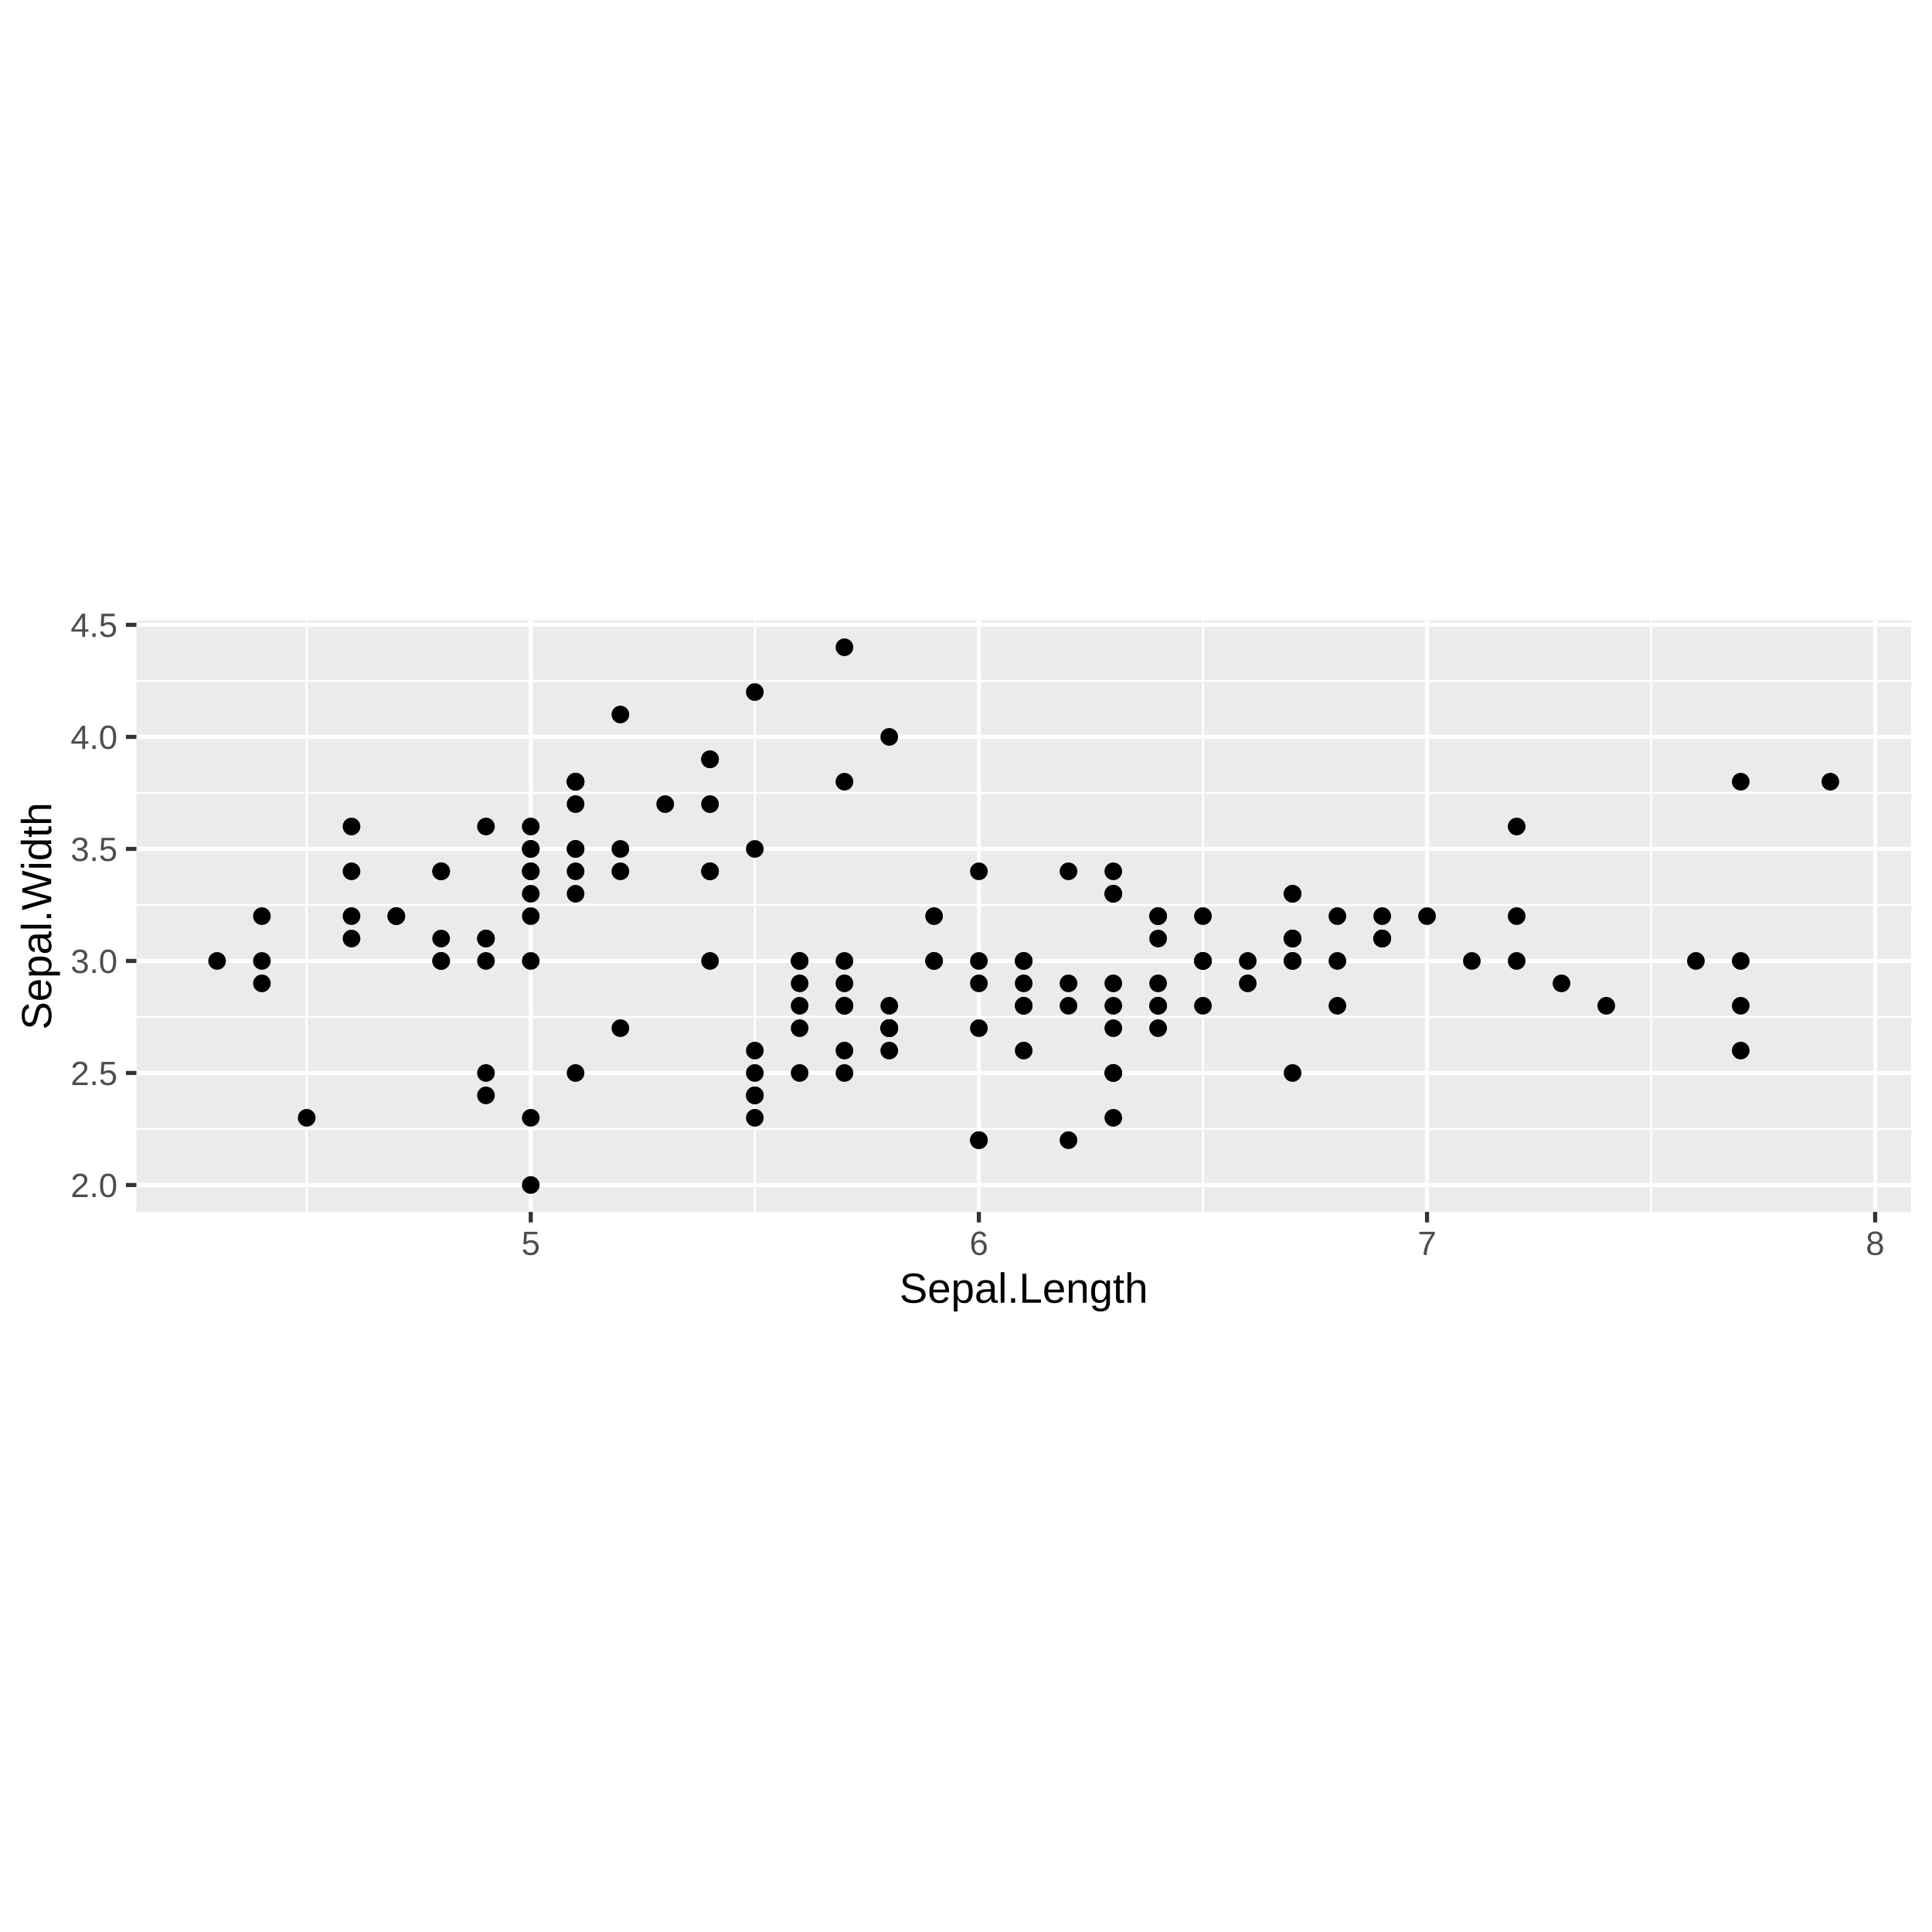
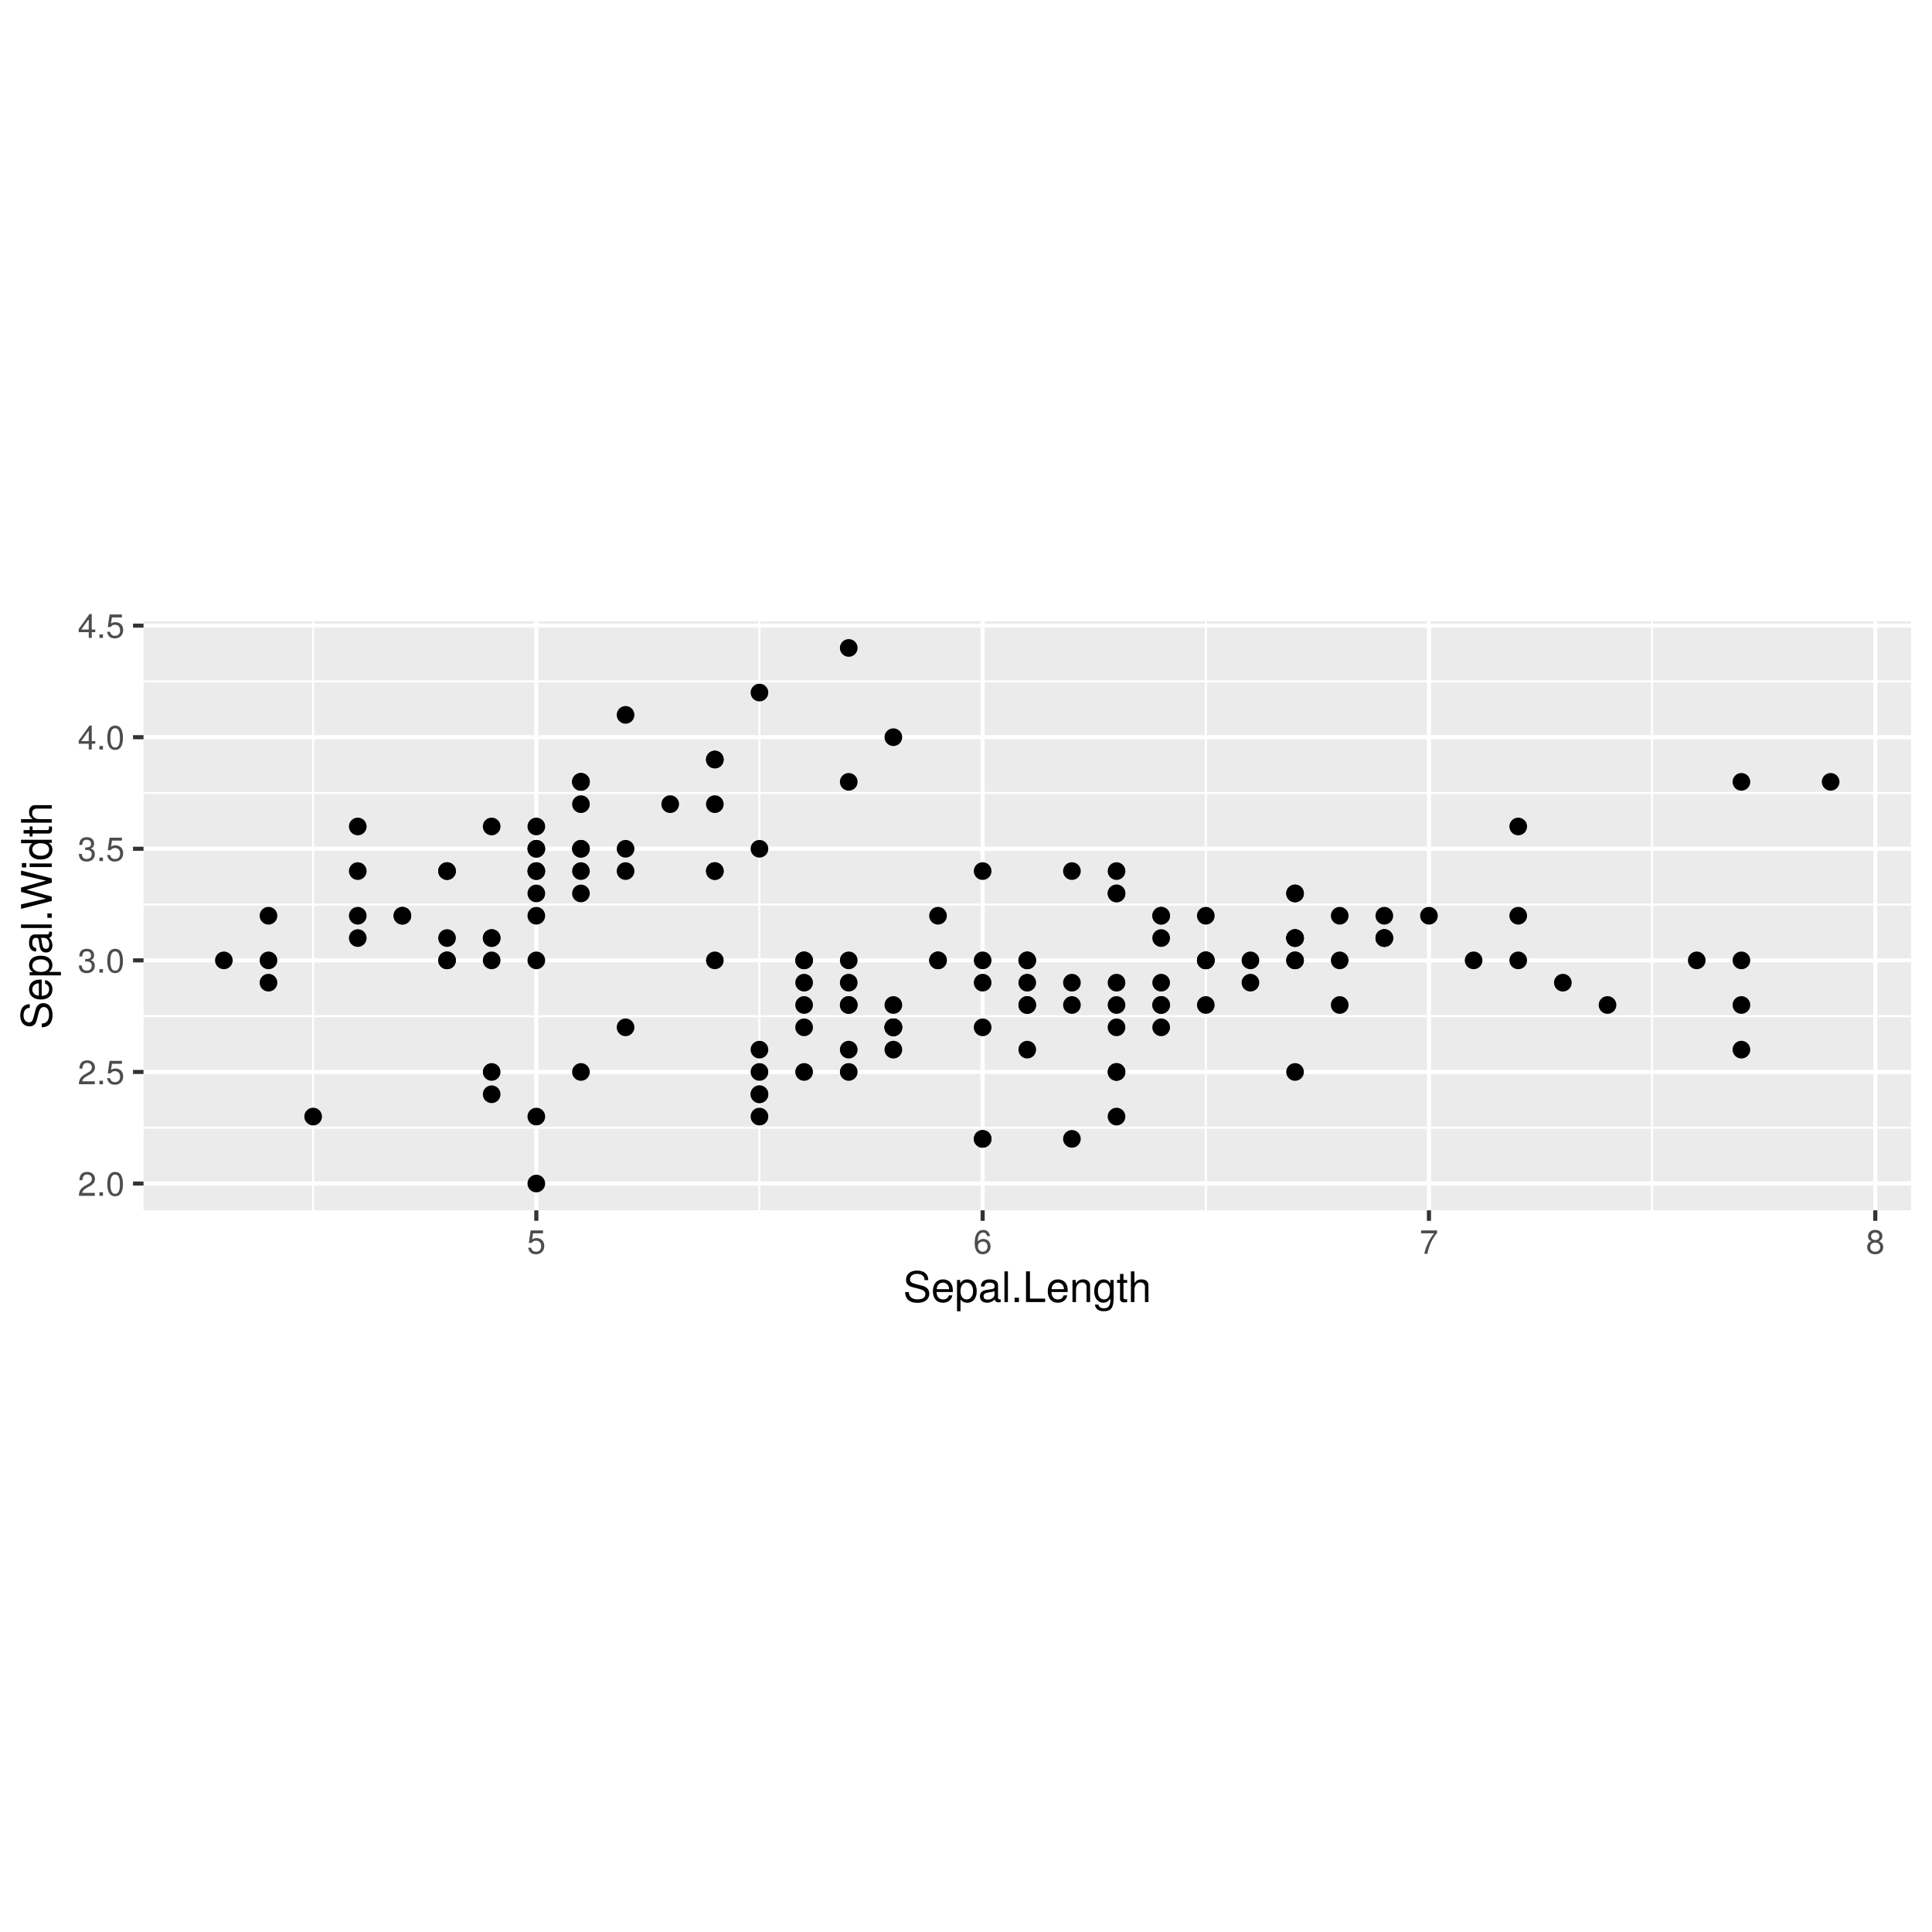
<svg xmlns="http://www.w3.org/2000/svg" class="svglite" width="504.00pt" height="504.00pt" viewBox="0 0 504.00 504.00">
  <defs>
    <style type="text/css">
    .svglite line, .svglite polyline, .svglite polygon, .svglite path, .svglite rect, .svglite circle {
      fill: none;
      stroke: #000000;
      stroke-linecap: round;
      stroke-linejoin: round;
      stroke-miterlimit: 10.00;
    }
+     .svglite text {
+       white-space: pre;
+     }
  </style>
  </defs>
  <rect width="100%" height="100%" style="stroke: none; fill: #FFFFFF;" />
  <defs>
    <clipPath id="cpMC4wMHw1MDQuMDB8MC4wMHw1MDQuMDA=">
      <rect x="0.00" y="0.00" width="504.00" height="504.00" />
    </clipPath>
  </defs>
  <g clip-path="url(#cpMC4wMHw1MDQuMDB8MC4wMHw1MDQuMDA=)">
</g>
  <defs>
-     <clipPath id="cpMC4wMHw1MDQuMDB8MTU2LjM2fDM0Ny42NA==">
-       <rect x="0.00" y="156.36" width="504.00" height="191.29" />
+     <clipPath id="cpMC4wMHw1MDQuMDB8MTU2LjU2fDM0Ny40NA==">
+       <rect x="0.00" y="156.56" width="504.00" height="190.88" />
    </clipPath>
  </defs>
-   <g clip-path="url(#cpMC4wMHw1MDQuMDB8MTU2LjM2fDM0Ny42NA==)">
-     <rect x="0.00" y="156.36" width="504.00" height="191.29" style="stroke-width: 1.07; stroke: #FFFFFF; fill: #FFFFFF;" />
+   <g clip-path="url(#cpMC4wMHw1MDQuMDB8MTU2LjU2fDM0Ny40NA==)">
+     <rect x="-0" y="156.56" width="504.00" height="190.88" style="stroke-width: 1.07; stroke: #FFFFFF; fill: #FFFFFF;" />
  </g>
  <g clip-path="url(#cpMC4wMHw1MDQuMDB8MC4wMHw1MDQuMDA=)">
</g>
  <defs>
-     <clipPath id="cpMzUuNTl8NDk4LjUyfDE2MS44NHwzMTYuMTU=">
-       <rect x="35.59" y="161.84" width="462.93" height="154.31" />
+     <clipPath id="cpMzcuNDR8NDk4LjUyfDE2Mi4wNHwzMTUuNzM=">
+       <rect x="37.44" y="162.04" width="461.08" height="153.69" />
    </clipPath>
  </defs>
-   <g clip-path="url(#cpMzUuNTl8NDk4LjUyfDE2MS44NHwzMTYuMTU=)">
-     <rect x="35.59" y="161.84" width="462.93" height="154.31" style="stroke-width: 1.07; stroke: none; fill: #EBEBEB;" />
-     <polyline points="35.59,294.52 498.52,294.52 " style="stroke-width: 0.53; stroke: #FFFFFF; stroke-linecap: butt;" />
-     <polyline points="35.59,265.29 498.52,265.29 " style="stroke-width: 0.53; stroke: #FFFFFF; stroke-linecap: butt;" />
-     <polyline points="35.59,236.07 498.52,236.07 " style="stroke-width: 0.53; stroke: #FFFFFF; stroke-linecap: butt;" />
-     <polyline points="35.59,206.84 498.52,206.84 " style="stroke-width: 0.53; stroke: #FFFFFF; stroke-linecap: butt;" />
-     <polyline points="35.59,177.62 498.52,177.62 " style="stroke-width: 0.53; stroke: #FFFFFF; stroke-linecap: butt;" />
-     <polyline points="80.01,316.15 80.01,161.84 " style="stroke-width: 0.53; stroke: #FFFFFF; stroke-linecap: butt;" />
-     <polyline points="196.91,316.15 196.91,161.84 " style="stroke-width: 0.53; stroke: #FFFFFF; stroke-linecap: butt;" />
-     <polyline points="313.81,316.15 313.81,161.84 " style="stroke-width: 0.53; stroke: #FFFFFF; stroke-linecap: butt;" />
-     <polyline points="430.72,316.15 430.72,161.84 " style="stroke-width: 0.53; stroke: #FFFFFF; stroke-linecap: butt;" />
-     <polyline points="35.59,309.13 498.52,309.13 " style="stroke-width: 1.07; stroke: #FFFFFF; stroke-linecap: butt;" />
-     <polyline points="35.59,279.91 498.52,279.91 " style="stroke-width: 1.07; stroke: #FFFFFF; stroke-linecap: butt;" />
-     <polyline points="35.59,250.68 498.52,250.68 " style="stroke-width: 1.07; stroke: #FFFFFF; stroke-linecap: butt;" />
-     <polyline points="35.59,221.46 498.52,221.46 " style="stroke-width: 1.07; stroke: #FFFFFF; stroke-linecap: butt;" />
-     <polyline points="35.59,192.23 498.52,192.23 " style="stroke-width: 1.07; stroke: #FFFFFF; stroke-linecap: butt;" />
-     <polyline points="35.59,163.00 498.52,163.00 " style="stroke-width: 1.07; stroke: #FFFFFF; stroke-linecap: butt;" />
-     <polyline points="138.46,316.15 138.46,161.84 " style="stroke-width: 1.07; stroke: #FFFFFF; stroke-linecap: butt;" />
-     <polyline points="255.36,316.15 255.36,161.84 " style="stroke-width: 1.07; stroke: #FFFFFF; stroke-linecap: butt;" />
-     <polyline points="372.27,316.15 372.27,161.84 " style="stroke-width: 1.07; stroke: #FFFFFF; stroke-linecap: butt;" />
-     <polyline points="489.17,316.15 489.17,161.84 " style="stroke-width: 1.07; stroke: #FFFFFF; stroke-linecap: butt;" />
-     <circle cx="150.15" cy="221.46" r="1.95" style="stroke-width: 0.71; fill: #000000;" />
-     <circle cx="126.77" cy="250.68" r="1.95" style="stroke-width: 0.71; fill: #000000;" />
-     <circle cx="103.39" cy="238.99" r="1.95" style="stroke-width: 0.71; fill: #000000;" />
-     <circle cx="91.70" cy="244.84" r="1.95" style="stroke-width: 0.71; fill: #000000;" />
-     <circle cx="138.46" cy="215.61" r="1.95" style="stroke-width: 0.71; fill: #000000;" />
-     <circle cx="185.22" cy="198.08" r="1.95" style="stroke-width: 0.71; fill: #000000;" />
-     <circle cx="91.70" cy="227.30" r="1.95" style="stroke-width: 0.71; fill: #000000;" />
-     <circle cx="138.46" cy="227.30" r="1.95" style="stroke-width: 0.71; fill: #000000;" />
-     <circle cx="68.32" cy="256.53" r="1.95" style="stroke-width: 0.71; fill: #000000;" />
-     <circle cx="126.77" cy="244.84" r="1.95" style="stroke-width: 0.71; fill: #000000;" />
-     <circle cx="185.22" cy="209.77" r="1.95" style="stroke-width: 0.71; fill: #000000;" />
-     <circle cx="115.08" cy="227.30" r="1.95" style="stroke-width: 0.71; fill: #000000;" />
-     <circle cx="115.08" cy="250.68" r="1.95" style="stroke-width: 0.71; fill: #000000;" />
-     <circle cx="56.63" cy="250.68" r="1.95" style="stroke-width: 0.71; fill: #000000;" />
-     <circle cx="231.98" cy="192.23" r="1.95" style="stroke-width: 0.71; fill: #000000;" />
-     <circle cx="220.29" cy="168.85" r="1.95" style="stroke-width: 0.71; fill: #000000;" />
-     <circle cx="185.22" cy="198.08" r="1.95" style="stroke-width: 0.71; fill: #000000;" />
-     <circle cx="150.15" cy="221.46" r="1.95" style="stroke-width: 0.71; fill: #000000;" />
-     <circle cx="220.29" cy="203.92" r="1.95" style="stroke-width: 0.71; fill: #000000;" />
-     <circle cx="150.15" cy="203.92" r="1.95" style="stroke-width: 0.71; fill: #000000;" />
-     <circle cx="185.22" cy="227.30" r="1.95" style="stroke-width: 0.71; fill: #000000;" />
-     <circle cx="150.15" cy="209.77" r="1.95" style="stroke-width: 0.71; fill: #000000;" />
-     <circle cx="91.70" cy="215.61" r="1.95" style="stroke-width: 0.71; fill: #000000;" />
-     <circle cx="150.15" cy="233.15" r="1.95" style="stroke-width: 0.71; fill: #000000;" />
-     <circle cx="115.08" cy="227.30" r="1.95" style="stroke-width: 0.71; fill: #000000;" />
-     <circle cx="138.46" cy="250.68" r="1.95" style="stroke-width: 0.71; fill: #000000;" />
-     <circle cx="138.46" cy="227.30" r="1.95" style="stroke-width: 0.71; fill: #000000;" />
-     <circle cx="161.84" cy="221.46" r="1.95" style="stroke-width: 0.71; fill: #000000;" />
-     <circle cx="161.84" cy="227.30" r="1.95" style="stroke-width: 0.71; fill: #000000;" />
-     <circle cx="103.39" cy="238.99" r="1.95" style="stroke-width: 0.71; fill: #000000;" />
-     <circle cx="115.08" cy="244.84" r="1.95" style="stroke-width: 0.71; fill: #000000;" />
-     <circle cx="185.22" cy="227.30" r="1.95" style="stroke-width: 0.71; fill: #000000;" />
-     <circle cx="161.84" cy="186.39" r="1.95" style="stroke-width: 0.71; fill: #000000;" />
-     <circle cx="196.91" cy="180.54" r="1.95" style="stroke-width: 0.71; fill: #000000;" />
-     <circle cx="126.77" cy="244.84" r="1.95" style="stroke-width: 0.71; fill: #000000;" />
-     <circle cx="138.46" cy="238.99" r="1.95" style="stroke-width: 0.71; fill: #000000;" />
-     <circle cx="196.91" cy="221.46" r="1.95" style="stroke-width: 0.71; fill: #000000;" />
-     <circle cx="126.77" cy="215.61" r="1.95" style="stroke-width: 0.71; fill: #000000;" />
-     <circle cx="68.32" cy="250.68" r="1.95" style="stroke-width: 0.71; fill: #000000;" />
-     <circle cx="150.15" cy="227.30" r="1.95" style="stroke-width: 0.71; fill: #000000;" />
-     <circle cx="138.46" cy="221.46" r="1.95" style="stroke-width: 0.71; fill: #000000;" />
-     <circle cx="80.01" cy="291.60" r="1.95" style="stroke-width: 0.71; fill: #000000;" />
-     <circle cx="68.32" cy="238.99" r="1.95" style="stroke-width: 0.71; fill: #000000;" />
-     <circle cx="138.46" cy="221.46" r="1.95" style="stroke-width: 0.71; fill: #000000;" />
-     <circle cx="150.15" cy="203.92" r="1.95" style="stroke-width: 0.71; fill: #000000;" />
-     <circle cx="115.08" cy="250.68" r="1.95" style="stroke-width: 0.71; fill: #000000;" />
-     <circle cx="150.15" cy="203.92" r="1.95" style="stroke-width: 0.71; fill: #000000;" />
-     <circle cx="91.70" cy="238.99" r="1.95" style="stroke-width: 0.71; fill: #000000;" />
-     <circle cx="173.53" cy="209.77" r="1.95" style="stroke-width: 0.71; fill: #000000;" />
-     <circle cx="138.46" cy="233.15" r="1.95" style="stroke-width: 0.71; fill: #000000;" />
-     <circle cx="372.27" cy="238.99" r="1.95" style="stroke-width: 0.71; fill: #000000;" />
-     <circle cx="302.12" cy="238.99" r="1.95" style="stroke-width: 0.71; fill: #000000;" />
-     <circle cx="360.58" cy="244.84" r="1.95" style="stroke-width: 0.71; fill: #000000;" />
-     <circle cx="196.91" cy="291.60" r="1.95" style="stroke-width: 0.71; fill: #000000;" />
-     <circle cx="313.81" cy="262.37" r="1.95" style="stroke-width: 0.71; fill: #000000;" />
-     <circle cx="220.29" cy="262.37" r="1.95" style="stroke-width: 0.71; fill: #000000;" />
-     <circle cx="290.43" cy="233.15" r="1.95" style="stroke-width: 0.71; fill: #000000;" />
-     <circle cx="126.77" cy="285.75" r="1.95" style="stroke-width: 0.71; fill: #000000;" />
-     <circle cx="325.50" cy="256.53" r="1.95" style="stroke-width: 0.71; fill: #000000;" />
-     <circle cx="161.84" cy="268.22" r="1.95" style="stroke-width: 0.71; fill: #000000;" />
-     <circle cx="138.46" cy="309.13" r="1.95" style="stroke-width: 0.71; fill: #000000;" />
-     <circle cx="243.67" cy="250.68" r="1.95" style="stroke-width: 0.71; fill: #000000;" />
-     <circle cx="255.36" cy="297.44" r="1.95" style="stroke-width: 0.71; fill: #000000;" />
-     <circle cx="267.05" cy="256.53" r="1.95" style="stroke-width: 0.71; fill: #000000;" />
-     <circle cx="208.60" cy="256.53" r="1.95" style="stroke-width: 0.71; fill: #000000;" />
-     <circle cx="337.19" cy="244.84" r="1.95" style="stroke-width: 0.71; fill: #000000;" />
-     <circle cx="208.60" cy="250.68" r="1.95" style="stroke-width: 0.71; fill: #000000;" />
-     <circle cx="231.98" cy="268.22" r="1.95" style="stroke-width: 0.71; fill: #000000;" />
-     <circle cx="278.74" cy="297.44" r="1.95" style="stroke-width: 0.71; fill: #000000;" />
-     <circle cx="208.60" cy="279.91" r="1.95" style="stroke-width: 0.71; fill: #000000;" />
-     <circle cx="243.67" cy="238.99" r="1.95" style="stroke-width: 0.71; fill: #000000;" />
-     <circle cx="267.05" cy="262.37" r="1.95" style="stroke-width: 0.71; fill: #000000;" />
-     <circle cx="290.43" cy="279.91" r="1.95" style="stroke-width: 0.71; fill: #000000;" />
-     <circle cx="267.05" cy="262.37" r="1.95" style="stroke-width: 0.71; fill: #000000;" />
-     <circle cx="302.12" cy="256.53" r="1.95" style="stroke-width: 0.71; fill: #000000;" />
-     <circle cx="325.50" cy="250.68" r="1.95" style="stroke-width: 0.71; fill: #000000;" />
-     <circle cx="348.89" cy="262.37" r="1.95" style="stroke-width: 0.71; fill: #000000;" />
-     <circle cx="337.19" cy="250.68" r="1.95" style="stroke-width: 0.71; fill: #000000;" />
-     <circle cx="255.36" cy="256.53" r="1.95" style="stroke-width: 0.71; fill: #000000;" />
-     <circle cx="220.29" cy="274.06" r="1.95" style="stroke-width: 0.71; fill: #000000;" />
-     <circle cx="196.91" cy="285.75" r="1.95" style="stroke-width: 0.71; fill: #000000;" />
-     <circle cx="196.91" cy="285.75" r="1.95" style="stroke-width: 0.71; fill: #000000;" />
-     <circle cx="231.98" cy="268.22" r="1.95" style="stroke-width: 0.71; fill: #000000;" />
-     <circle cx="255.36" cy="268.22" r="1.95" style="stroke-width: 0.71; fill: #000000;" />
-     <circle cx="185.22" cy="250.68" r="1.95" style="stroke-width: 0.71; fill: #000000;" />
-     <circle cx="255.36" cy="227.30" r="1.95" style="stroke-width: 0.71; fill: #000000;" />
-     <circle cx="337.19" cy="244.84" r="1.95" style="stroke-width: 0.71; fill: #000000;" />
-     <circle cx="290.43" cy="291.60" r="1.95" style="stroke-width: 0.71; fill: #000000;" />
-     <circle cx="208.60" cy="250.68" r="1.95" style="stroke-width: 0.71; fill: #000000;" />
-     <circle cx="196.91" cy="279.91" r="1.95" style="stroke-width: 0.71; fill: #000000;" />
-     <circle cx="196.91" cy="274.06" r="1.95" style="stroke-width: 0.71; fill: #000000;" />
-     <circle cx="267.05" cy="250.68" r="1.95" style="stroke-width: 0.71; fill: #000000;" />
-     <circle cx="231.98" cy="274.06" r="1.95" style="stroke-width: 0.71; fill: #000000;" />
-     <circle cx="138.46" cy="291.60" r="1.95" style="stroke-width: 0.71; fill: #000000;" />
-     <circle cx="208.60" cy="268.22" r="1.95" style="stroke-width: 0.71; fill: #000000;" />
-     <circle cx="220.29" cy="250.68" r="1.95" style="stroke-width: 0.71; fill: #000000;" />
-     <circle cx="220.29" cy="256.53" r="1.95" style="stroke-width: 0.71; fill: #000000;" />
-     <circle cx="278.74" cy="256.53" r="1.95" style="stroke-width: 0.71; fill: #000000;" />
-     <circle cx="150.15" cy="279.91" r="1.95" style="stroke-width: 0.71; fill: #000000;" />
-     <circle cx="220.29" cy="262.37" r="1.95" style="stroke-width: 0.71; fill: #000000;" />
-     <circle cx="290.43" cy="233.15" r="1.95" style="stroke-width: 0.71; fill: #000000;" />
-     <circle cx="231.98" cy="268.22" r="1.95" style="stroke-width: 0.71; fill: #000000;" />
-     <circle cx="383.96" cy="250.68" r="1.95" style="stroke-width: 0.71; fill: #000000;" />
-     <circle cx="290.43" cy="256.53" r="1.95" style="stroke-width: 0.71; fill: #000000;" />
-     <circle cx="313.81" cy="250.68" r="1.95" style="stroke-width: 0.71; fill: #000000;" />
-     <circle cx="442.41" cy="250.68" r="1.95" style="stroke-width: 0.71; fill: #000000;" />
-     <circle cx="126.77" cy="279.91" r="1.95" style="stroke-width: 0.71; fill: #000000;" />
-     <circle cx="407.34" cy="256.53" r="1.95" style="stroke-width: 0.71; fill: #000000;" />
-     <circle cx="337.19" cy="279.91" r="1.95" style="stroke-width: 0.71; fill: #000000;" />
-     <circle cx="395.65" cy="215.61" r="1.95" style="stroke-width: 0.71; fill: #000000;" />
-     <circle cx="313.81" cy="238.99" r="1.95" style="stroke-width: 0.71; fill: #000000;" />
-     <circle cx="302.12" cy="268.22" r="1.95" style="stroke-width: 0.71; fill: #000000;" />
-     <circle cx="348.89" cy="250.68" r="1.95" style="stroke-width: 0.71; fill: #000000;" />
-     <circle cx="220.29" cy="279.91" r="1.95" style="stroke-width: 0.71; fill: #000000;" />
-     <circle cx="231.98" cy="262.37" r="1.95" style="stroke-width: 0.71; fill: #000000;" />
-     <circle cx="302.12" cy="238.99" r="1.95" style="stroke-width: 0.71; fill: #000000;" />
-     <circle cx="313.81" cy="250.68" r="1.95" style="stroke-width: 0.71; fill: #000000;" />
-     <circle cx="454.10" cy="203.92" r="1.95" style="stroke-width: 0.71; fill: #000000;" />
-     <circle cx="454.10" cy="274.06" r="1.95" style="stroke-width: 0.71; fill: #000000;" />
-     <circle cx="255.36" cy="297.44" r="1.95" style="stroke-width: 0.71; fill: #000000;" />
-     <circle cx="360.58" cy="238.99" r="1.95" style="stroke-width: 0.71; fill: #000000;" />
-     <circle cx="208.60" cy="262.37" r="1.95" style="stroke-width: 0.71; fill: #000000;" />
-     <circle cx="454.10" cy="262.37" r="1.95" style="stroke-width: 0.71; fill: #000000;" />
-     <circle cx="290.43" cy="268.22" r="1.95" style="stroke-width: 0.71; fill: #000000;" />
-     <circle cx="337.19" cy="233.15" r="1.95" style="stroke-width: 0.71; fill: #000000;" />
-     <circle cx="395.65" cy="238.99" r="1.95" style="stroke-width: 0.71; fill: #000000;" />
-     <circle cx="278.74" cy="262.37" r="1.95" style="stroke-width: 0.71; fill: #000000;" />
-     <circle cx="267.05" cy="250.68" r="1.95" style="stroke-width: 0.71; fill: #000000;" />
-     <circle cx="302.12" cy="262.37" r="1.95" style="stroke-width: 0.71; fill: #000000;" />
-     <circle cx="395.65" cy="250.68" r="1.95" style="stroke-width: 0.71; fill: #000000;" />
-     <circle cx="419.03" cy="262.37" r="1.95" style="stroke-width: 0.71; fill: #000000;" />
-     <circle cx="477.48" cy="203.92" r="1.95" style="stroke-width: 0.71; fill: #000000;" />
-     <circle cx="302.12" cy="262.37" r="1.95" style="stroke-width: 0.71; fill: #000000;" />
-     <circle cx="290.43" cy="262.37" r="1.95" style="stroke-width: 0.71; fill: #000000;" />
-     <circle cx="267.05" cy="274.06" r="1.95" style="stroke-width: 0.71; fill: #000000;" />
-     <circle cx="454.10" cy="250.68" r="1.95" style="stroke-width: 0.71; fill: #000000;" />
-     <circle cx="290.43" cy="227.30" r="1.95" style="stroke-width: 0.71; fill: #000000;" />
-     <circle cx="302.12" cy="244.84" r="1.95" style="stroke-width: 0.71; fill: #000000;" />
-     <circle cx="255.36" cy="250.68" r="1.95" style="stroke-width: 0.71; fill: #000000;" />
-     <circle cx="360.58" cy="244.84" r="1.95" style="stroke-width: 0.71; fill: #000000;" />
-     <circle cx="337.19" cy="244.84" r="1.95" style="stroke-width: 0.71; fill: #000000;" />
-     <circle cx="360.58" cy="244.84" r="1.95" style="stroke-width: 0.71; fill: #000000;" />
-     <circle cx="231.98" cy="268.22" r="1.95" style="stroke-width: 0.71; fill: #000000;" />
-     <circle cx="348.89" cy="238.99" r="1.95" style="stroke-width: 0.71; fill: #000000;" />
-     <circle cx="337.19" cy="233.15" r="1.95" style="stroke-width: 0.71; fill: #000000;" />
-     <circle cx="337.19" cy="250.68" r="1.95" style="stroke-width: 0.71; fill: #000000;" />
-     <circle cx="290.43" cy="279.91" r="1.95" style="stroke-width: 0.71; fill: #000000;" />
-     <circle cx="313.81" cy="250.68" r="1.95" style="stroke-width: 0.71; fill: #000000;" />
-     <circle cx="278.74" cy="227.30" r="1.95" style="stroke-width: 0.71; fill: #000000;" />
-     <circle cx="243.67" cy="250.68" r="1.95" style="stroke-width: 0.71; fill: #000000;" />
+   <g clip-path="url(#cpMzcuNDR8NDk4LjUyfDE2Mi4wNHwzMTUuNzM=)">
+     <rect x="37.44" y="162.04" width="461.08" height="153.69" style="stroke-width: 1.07; stroke: none; fill: #EBEBEB;" />
+     <polyline points="37.44,294.19 498.52,294.19 " style="stroke-width: 0.53; stroke: #FFFFFF; stroke-linecap: butt;" />
+     <polyline points="37.44,265.08 498.52,265.08 " style="stroke-width: 0.53; stroke: #FFFFFF; stroke-linecap: butt;" />
+     <polyline points="37.44,235.98 498.52,235.98 " style="stroke-width: 0.53; stroke: #FFFFFF; stroke-linecap: butt;" />
+     <polyline points="37.44,206.87 498.52,206.87 " style="stroke-width: 0.53; stroke: #FFFFFF; stroke-linecap: butt;" />
+     <polyline points="37.44,177.76 498.52,177.76 " style="stroke-width: 0.53; stroke: #FFFFFF; stroke-linecap: butt;" />
+     <polyline points="81.69,315.73 81.69,162.04 " style="stroke-width: 0.53; stroke: #FFFFFF; stroke-linecap: butt;" />
+     <polyline points="198.12,315.73 198.12,162.04 " style="stroke-width: 0.53; stroke: #FFFFFF; stroke-linecap: butt;" />
+     <polyline points="314.56,315.73 314.56,162.04 " style="stroke-width: 0.53; stroke: #FFFFFF; stroke-linecap: butt;" />
+     <polyline points="430.99,315.73 430.99,162.04 " style="stroke-width: 0.53; stroke: #FFFFFF; stroke-linecap: butt;" />
+     <polyline points="37.44,308.75 498.52,308.75 " style="stroke-width: 1.07; stroke: #FFFFFF; stroke-linecap: butt;" />
+     <polyline points="37.44,279.64 498.52,279.64 " style="stroke-width: 1.07; stroke: #FFFFFF; stroke-linecap: butt;" />
+     <polyline points="37.44,250.53 498.52,250.53 " style="stroke-width: 1.07; stroke: #FFFFFF; stroke-linecap: butt;" />
+     <polyline points="37.44,221.42 498.52,221.42 " style="stroke-width: 1.07; stroke: #FFFFFF; stroke-linecap: butt;" />
+     <polyline points="37.44,192.31 498.52,192.31 " style="stroke-width: 1.07; stroke: #FFFFFF; stroke-linecap: butt;" />
+     <polyline points="37.44,163.21 498.52,163.21 " style="stroke-width: 1.07; stroke: #FFFFFF; stroke-linecap: butt;" />
+     <polyline points="139.91,315.73 139.91,162.04 " style="stroke-width: 1.07; stroke: #FFFFFF; stroke-linecap: butt;" />
+     <polyline points="256.34,315.73 256.34,162.04 " style="stroke-width: 1.07; stroke: #FFFFFF; stroke-linecap: butt;" />
+     <polyline points="372.77,315.73 372.77,162.04 " style="stroke-width: 1.07; stroke: #FFFFFF; stroke-linecap: butt;" />
+     <polyline points="489.21,315.73 489.21,162.04 " style="stroke-width: 1.07; stroke: #FFFFFF; stroke-linecap: butt;" />
+     <circle cx="151.55" cy="221.42" r="1.95" style="stroke-width: 0.71; fill: #000000;" />
+     <circle cx="128.26" cy="250.53" r="1.95" style="stroke-width: 0.71; fill: #000000;" />
+     <circle cx="104.97" cy="238.89" r="1.95" style="stroke-width: 0.71; fill: #000000;" />
+     <circle cx="93.33" cy="244.71" r="1.95" style="stroke-width: 0.71; fill: #000000;" />
+     <circle cx="139.91" cy="215.60" r="1.95" style="stroke-width: 0.71; fill: #000000;" />
+     <circle cx="186.48" cy="198.14" r="1.95" style="stroke-width: 0.71; fill: #000000;" />
+     <circle cx="93.33" cy="227.24" r="1.95" style="stroke-width: 0.71; fill: #000000;" />
+     <circle cx="139.91" cy="227.24" r="1.95" style="stroke-width: 0.71; fill: #000000;" />
+     <circle cx="70.04" cy="256.35" r="1.95" style="stroke-width: 0.71; fill: #000000;" />
+     <circle cx="128.26" cy="244.71" r="1.95" style="stroke-width: 0.71; fill: #000000;" />
+     <circle cx="186.48" cy="209.78" r="1.95" style="stroke-width: 0.71; fill: #000000;" />
+     <circle cx="116.62" cy="227.24" r="1.95" style="stroke-width: 0.71; fill: #000000;" />
+     <circle cx="116.62" cy="250.53" r="1.95" style="stroke-width: 0.71; fill: #000000;" />
+     <circle cx="58.40" cy="250.53" r="1.95" style="stroke-width: 0.71; fill: #000000;" />
+     <circle cx="233.05" cy="192.31" r="1.95" style="stroke-width: 0.71; fill: #000000;" />
+     <circle cx="221.41" cy="169.03" r="1.95" style="stroke-width: 0.71; fill: #000000;" />
+     <circle cx="186.48" cy="198.14" r="1.95" style="stroke-width: 0.71; fill: #000000;" />
+     <circle cx="151.55" cy="221.42" r="1.95" style="stroke-width: 0.71; fill: #000000;" />
+     <circle cx="221.41" cy="203.96" r="1.95" style="stroke-width: 0.71; fill: #000000;" />
+     <circle cx="151.55" cy="203.96" r="1.95" style="stroke-width: 0.71; fill: #000000;" />
+     <circle cx="186.48" cy="227.24" r="1.95" style="stroke-width: 0.71; fill: #000000;" />
+     <circle cx="151.55" cy="209.78" r="1.95" style="stroke-width: 0.71; fill: #000000;" />
+     <circle cx="93.33" cy="215.60" r="1.95" style="stroke-width: 0.71; fill: #000000;" />
+     <circle cx="151.55" cy="233.07" r="1.95" style="stroke-width: 0.71; fill: #000000;" />
+     <circle cx="116.62" cy="227.24" r="1.95" style="stroke-width: 0.71; fill: #000000;" />
+     <circle cx="139.91" cy="250.53" r="1.95" style="stroke-width: 0.71; fill: #000000;" />
+     <circle cx="139.91" cy="227.24" r="1.95" style="stroke-width: 0.71; fill: #000000;" />
+     <circle cx="163.19" cy="221.42" r="1.95" style="stroke-width: 0.71; fill: #000000;" />
+     <circle cx="163.19" cy="227.24" r="1.95" style="stroke-width: 0.71; fill: #000000;" />
+     <circle cx="104.97" cy="238.89" r="1.95" style="stroke-width: 0.71; fill: #000000;" />
+     <circle cx="116.62" cy="244.71" r="1.95" style="stroke-width: 0.71; fill: #000000;" />
+     <circle cx="186.48" cy="227.24" r="1.95" style="stroke-width: 0.71; fill: #000000;" />
+     <circle cx="163.19" cy="186.49" r="1.95" style="stroke-width: 0.71; fill: #000000;" />
+     <circle cx="198.12" cy="180.67" r="1.95" style="stroke-width: 0.71; fill: #000000;" />
+     <circle cx="128.26" cy="244.71" r="1.95" style="stroke-width: 0.71; fill: #000000;" />
+     <circle cx="139.91" cy="238.89" r="1.95" style="stroke-width: 0.71; fill: #000000;" />
+     <circle cx="198.12" cy="221.42" r="1.95" style="stroke-width: 0.71; fill: #000000;" />
+     <circle cx="128.26" cy="215.60" r="1.95" style="stroke-width: 0.71; fill: #000000;" />
+     <circle cx="70.04" cy="250.53" r="1.95" style="stroke-width: 0.71; fill: #000000;" />
+     <circle cx="151.55" cy="227.24" r="1.95" style="stroke-width: 0.71; fill: #000000;" />
+     <circle cx="139.91" cy="221.42" r="1.95" style="stroke-width: 0.71; fill: #000000;" />
+     <circle cx="81.69" cy="291.28" r="1.95" style="stroke-width: 0.71; fill: #000000;" />
+     <circle cx="70.04" cy="238.89" r="1.95" style="stroke-width: 0.71; fill: #000000;" />
+     <circle cx="139.91" cy="221.42" r="1.95" style="stroke-width: 0.71; fill: #000000;" />
+     <circle cx="151.55" cy="203.96" r="1.95" style="stroke-width: 0.71; fill: #000000;" />
+     <circle cx="116.62" cy="250.53" r="1.95" style="stroke-width: 0.71; fill: #000000;" />
+     <circle cx="151.55" cy="203.96" r="1.95" style="stroke-width: 0.71; fill: #000000;" />
+     <circle cx="93.33" cy="238.89" r="1.95" style="stroke-width: 0.71; fill: #000000;" />
+     <circle cx="174.84" cy="209.78" r="1.95" style="stroke-width: 0.71; fill: #000000;" />
+     <circle cx="139.91" cy="233.07" r="1.95" style="stroke-width: 0.71; fill: #000000;" />
+     <circle cx="372.77" cy="238.89" r="1.95" style="stroke-width: 0.71; fill: #000000;" />
+     <circle cx="302.91" cy="238.89" r="1.95" style="stroke-width: 0.71; fill: #000000;" />
+     <circle cx="361.13" cy="244.71" r="1.95" style="stroke-width: 0.71; fill: #000000;" />
+     <circle cx="198.12" cy="291.28" r="1.95" style="stroke-width: 0.71; fill: #000000;" />
+     <circle cx="314.56" cy="262.17" r="1.95" style="stroke-width: 0.71; fill: #000000;" />
+     <circle cx="221.41" cy="262.17" r="1.95" style="stroke-width: 0.71; fill: #000000;" />
+     <circle cx="291.27" cy="233.07" r="1.95" style="stroke-width: 0.71; fill: #000000;" />
+     <circle cx="128.26" cy="285.46" r="1.95" style="stroke-width: 0.71; fill: #000000;" />
+     <circle cx="326.20" cy="256.35" r="1.95" style="stroke-width: 0.71; fill: #000000;" />
+     <circle cx="163.19" cy="268.00" r="1.95" style="stroke-width: 0.71; fill: #000000;" />
+     <circle cx="139.91" cy="308.75" r="1.95" style="stroke-width: 0.71; fill: #000000;" />
+     <circle cx="244.70" cy="250.53" r="1.95" style="stroke-width: 0.71; fill: #000000;" />
+     <circle cx="256.34" cy="297.10" r="1.95" style="stroke-width: 0.71; fill: #000000;" />
+     <circle cx="267.98" cy="256.35" r="1.95" style="stroke-width: 0.71; fill: #000000;" />
+     <circle cx="209.77" cy="256.35" r="1.95" style="stroke-width: 0.71; fill: #000000;" />
+     <circle cx="337.84" cy="244.71" r="1.95" style="stroke-width: 0.71; fill: #000000;" />
+     <circle cx="209.77" cy="250.53" r="1.95" style="stroke-width: 0.71; fill: #000000;" />
+     <circle cx="233.05" cy="268.00" r="1.95" style="stroke-width: 0.71; fill: #000000;" />
+     <circle cx="279.63" cy="297.10" r="1.95" style="stroke-width: 0.71; fill: #000000;" />
+     <circle cx="209.77" cy="279.64" r="1.95" style="stroke-width: 0.71; fill: #000000;" />
+     <circle cx="244.70" cy="238.89" r="1.95" style="stroke-width: 0.71; fill: #000000;" />
+     <circle cx="267.98" cy="262.17" r="1.95" style="stroke-width: 0.71; fill: #000000;" />
+     <circle cx="291.27" cy="279.64" r="1.95" style="stroke-width: 0.71; fill: #000000;" />
+     <circle cx="267.98" cy="262.17" r="1.95" style="stroke-width: 0.71; fill: #000000;" />
+     <circle cx="302.91" cy="256.35" r="1.95" style="stroke-width: 0.71; fill: #000000;" />
+     <circle cx="326.20" cy="250.53" r="1.95" style="stroke-width: 0.71; fill: #000000;" />
+     <circle cx="349.49" cy="262.17" r="1.95" style="stroke-width: 0.71; fill: #000000;" />
+     <circle cx="337.84" cy="250.53" r="1.95" style="stroke-width: 0.71; fill: #000000;" />
+     <circle cx="256.34" cy="256.35" r="1.95" style="stroke-width: 0.71; fill: #000000;" />
+     <circle cx="221.41" cy="273.82" r="1.95" style="stroke-width: 0.71; fill: #000000;" />
+     <circle cx="198.12" cy="285.46" r="1.95" style="stroke-width: 0.71; fill: #000000;" />
+     <circle cx="198.12" cy="285.46" r="1.95" style="stroke-width: 0.71; fill: #000000;" />
+     <circle cx="233.05" cy="268.00" r="1.95" style="stroke-width: 0.71; fill: #000000;" />
+     <circle cx="256.34" cy="268.00" r="1.95" style="stroke-width: 0.71; fill: #000000;" />
+     <circle cx="186.48" cy="250.53" r="1.95" style="stroke-width: 0.71; fill: #000000;" />
+     <circle cx="256.34" cy="227.24" r="1.95" style="stroke-width: 0.71; fill: #000000;" />
+     <circle cx="337.84" cy="244.71" r="1.95" style="stroke-width: 0.71; fill: #000000;" />
+     <circle cx="291.27" cy="291.28" r="1.95" style="stroke-width: 0.71; fill: #000000;" />
+     <circle cx="209.77" cy="250.53" r="1.95" style="stroke-width: 0.71; fill: #000000;" />
+     <circle cx="198.12" cy="279.64" r="1.95" style="stroke-width: 0.71; fill: #000000;" />
+     <circle cx="198.12" cy="273.82" r="1.95" style="stroke-width: 0.71; fill: #000000;" />
+     <circle cx="267.98" cy="250.53" r="1.95" style="stroke-width: 0.71; fill: #000000;" />
+     <circle cx="233.05" cy="273.82" r="1.95" style="stroke-width: 0.71; fill: #000000;" />
+     <circle cx="139.91" cy="291.28" r="1.95" style="stroke-width: 0.71; fill: #000000;" />
+     <circle cx="209.77" cy="268.00" r="1.95" style="stroke-width: 0.71; fill: #000000;" />
+     <circle cx="221.41" cy="250.53" r="1.95" style="stroke-width: 0.71; fill: #000000;" />
+     <circle cx="221.41" cy="256.35" r="1.95" style="stroke-width: 0.71; fill: #000000;" />
+     <circle cx="279.63" cy="256.35" r="1.95" style="stroke-width: 0.71; fill: #000000;" />
+     <circle cx="151.55" cy="279.64" r="1.95" style="stroke-width: 0.71; fill: #000000;" />
+     <circle cx="221.41" cy="262.17" r="1.95" style="stroke-width: 0.71; fill: #000000;" />
+     <circle cx="291.27" cy="233.07" r="1.95" style="stroke-width: 0.71; fill: #000000;" />
+     <circle cx="233.05" cy="268.00" r="1.95" style="stroke-width: 0.71; fill: #000000;" />
+     <circle cx="384.42" cy="250.53" r="1.95" style="stroke-width: 0.71; fill: #000000;" />
+     <circle cx="291.27" cy="256.35" r="1.95" style="stroke-width: 0.71; fill: #000000;" />
+     <circle cx="314.56" cy="250.53" r="1.95" style="stroke-width: 0.71; fill: #000000;" />
+     <circle cx="442.63" cy="250.53" r="1.95" style="stroke-width: 0.71; fill: #000000;" />
+     <circle cx="128.26" cy="279.64" r="1.95" style="stroke-width: 0.71; fill: #000000;" />
+     <circle cx="407.70" cy="256.35" r="1.95" style="stroke-width: 0.71; fill: #000000;" />
+     <circle cx="337.84" cy="279.64" r="1.95" style="stroke-width: 0.71; fill: #000000;" />
+     <circle cx="396.06" cy="215.60" r="1.95" style="stroke-width: 0.71; fill: #000000;" />
+     <circle cx="314.56" cy="238.89" r="1.95" style="stroke-width: 0.71; fill: #000000;" />
+     <circle cx="302.91" cy="268.00" r="1.95" style="stroke-width: 0.71; fill: #000000;" />
+     <circle cx="349.49" cy="250.53" r="1.95" style="stroke-width: 0.71; fill: #000000;" />
+     <circle cx="221.41" cy="279.64" r="1.95" style="stroke-width: 0.71; fill: #000000;" />
+     <circle cx="233.05" cy="262.17" r="1.95" style="stroke-width: 0.71; fill: #000000;" />
+     <circle cx="302.91" cy="238.89" r="1.95" style="stroke-width: 0.71; fill: #000000;" />
+     <circle cx="314.56" cy="250.53" r="1.95" style="stroke-width: 0.71; fill: #000000;" />
+     <circle cx="454.28" cy="203.96" r="1.95" style="stroke-width: 0.71; fill: #000000;" />
+     <circle cx="454.28" cy="273.82" r="1.95" style="stroke-width: 0.71; fill: #000000;" />
+     <circle cx="256.34" cy="297.10" r="1.95" style="stroke-width: 0.71; fill: #000000;" />
+     <circle cx="361.13" cy="238.89" r="1.95" style="stroke-width: 0.71; fill: #000000;" />
+     <circle cx="209.77" cy="262.17" r="1.95" style="stroke-width: 0.71; fill: #000000;" />
+     <circle cx="454.28" cy="262.17" r="1.95" style="stroke-width: 0.71; fill: #000000;" />
+     <circle cx="291.27" cy="268.00" r="1.95" style="stroke-width: 0.71; fill: #000000;" />
+     <circle cx="337.84" cy="233.07" r="1.95" style="stroke-width: 0.71; fill: #000000;" />
+     <circle cx="396.06" cy="238.89" r="1.95" style="stroke-width: 0.71; fill: #000000;" />
+     <circle cx="279.63" cy="262.17" r="1.95" style="stroke-width: 0.71; fill: #000000;" />
+     <circle cx="267.98" cy="250.53" r="1.95" style="stroke-width: 0.71; fill: #000000;" />
+     <circle cx="302.91" cy="262.17" r="1.95" style="stroke-width: 0.71; fill: #000000;" />
+     <circle cx="396.06" cy="250.53" r="1.95" style="stroke-width: 0.71; fill: #000000;" />
+     <circle cx="419.35" cy="262.17" r="1.95" style="stroke-width: 0.71; fill: #000000;" />
+     <circle cx="477.56" cy="203.96" r="1.95" style="stroke-width: 0.71; fill: #000000;" />
+     <circle cx="302.91" cy="262.17" r="1.95" style="stroke-width: 0.71; fill: #000000;" />
+     <circle cx="291.27" cy="262.17" r="1.95" style="stroke-width: 0.71; fill: #000000;" />
+     <circle cx="267.98" cy="273.82" r="1.95" style="stroke-width: 0.71; fill: #000000;" />
+     <circle cx="454.28" cy="250.53" r="1.95" style="stroke-width: 0.71; fill: #000000;" />
+     <circle cx="291.27" cy="227.24" r="1.95" style="stroke-width: 0.71; fill: #000000;" />
+     <circle cx="302.91" cy="244.71" r="1.95" style="stroke-width: 0.71; fill: #000000;" />
+     <circle cx="256.34" cy="250.53" r="1.95" style="stroke-width: 0.71; fill: #000000;" />
+     <circle cx="361.13" cy="244.71" r="1.95" style="stroke-width: 0.71; fill: #000000;" />
+     <circle cx="337.84" cy="244.71" r="1.95" style="stroke-width: 0.71; fill: #000000;" />
+     <circle cx="361.13" cy="244.71" r="1.95" style="stroke-width: 0.71; fill: #000000;" />
+     <circle cx="233.05" cy="268.00" r="1.95" style="stroke-width: 0.71; fill: #000000;" />
+     <circle cx="349.49" cy="238.89" r="1.95" style="stroke-width: 0.71; fill: #000000;" />
+     <circle cx="337.84" cy="233.07" r="1.95" style="stroke-width: 0.71; fill: #000000;" />
+     <circle cx="337.84" cy="250.53" r="1.95" style="stroke-width: 0.71; fill: #000000;" />
+     <circle cx="291.27" cy="279.64" r="1.95" style="stroke-width: 0.71; fill: #000000;" />
+     <circle cx="314.56" cy="250.53" r="1.95" style="stroke-width: 0.71; fill: #000000;" />
+     <circle cx="279.63" cy="227.24" r="1.95" style="stroke-width: 0.71; fill: #000000;" />
+     <circle cx="244.70" cy="250.53" r="1.95" style="stroke-width: 0.71; fill: #000000;" />
  </g>
  <g clip-path="url(#cpMC4wMHw1MDQuMDB8MC4wMHw1MDQuMDA=)">
-     <text x="30.65" y="312.28" text-anchor="end" style="font-size: 8.80px; fill: #4D4D4D; font-family: Arial;" textLength="12.24px" lengthAdjust="spacingAndGlyphs">2.0</text>
-     <text x="30.65" y="283.06" text-anchor="end" style="font-size: 8.80px; fill: #4D4D4D; font-family: Arial;" textLength="12.24px" lengthAdjust="spacingAndGlyphs">2.5</text>
-     <text x="30.65" y="253.83" text-anchor="end" style="font-size: 8.80px; fill: #4D4D4D; font-family: Arial;" textLength="12.24px" lengthAdjust="spacingAndGlyphs">3.0</text>
-     <text x="30.65" y="224.61" text-anchor="end" style="font-size: 8.80px; fill: #4D4D4D; font-family: Arial;" textLength="12.24px" lengthAdjust="spacingAndGlyphs">3.5</text>
-     <text x="30.65" y="195.38" text-anchor="end" style="font-size: 8.80px; fill: #4D4D4D; font-family: Arial;" textLength="12.24px" lengthAdjust="spacingAndGlyphs">4.0</text>
-     <text x="30.65" y="166.15" text-anchor="end" style="font-size: 8.80px; fill: #4D4D4D; font-family: Arial;" textLength="12.24px" lengthAdjust="spacingAndGlyphs">4.5</text>
-     <polyline points="32.85,309.13 35.59,309.13 " style="stroke-width: 1.07; stroke: #333333; stroke-linecap: butt;" />
-     <polyline points="32.85,279.91 35.59,279.91 " style="stroke-width: 1.07; stroke: #333333; stroke-linecap: butt;" />
-     <polyline points="32.85,250.68 35.59,250.68 " style="stroke-width: 1.07; stroke: #333333; stroke-linecap: butt;" />
-     <polyline points="32.85,221.46 35.59,221.46 " style="stroke-width: 1.07; stroke: #333333; stroke-linecap: butt;" />
-     <polyline points="32.85,192.23 35.59,192.23 " style="stroke-width: 1.07; stroke: #333333; stroke-linecap: butt;" />
-     <polyline points="32.85,163.00 35.59,163.00 " style="stroke-width: 1.07; stroke: #333333; stroke-linecap: butt;" />
-     <polyline points="138.46,318.89 138.46,316.15 " style="stroke-width: 1.07; stroke: #333333; stroke-linecap: butt;" />
-     <polyline points="255.36,318.89 255.36,316.15 " style="stroke-width: 1.07; stroke: #333333; stroke-linecap: butt;" />
-     <polyline points="372.27,318.89 372.27,316.15 " style="stroke-width: 1.07; stroke: #333333; stroke-linecap: butt;" />
-     <polyline points="489.17,318.89 489.17,316.15 " style="stroke-width: 1.07; stroke: #333333; stroke-linecap: butt;" />
-     <text x="138.46" y="327.38" text-anchor="middle" style="font-size: 8.80px; fill: #4D4D4D; font-family: Arial;" textLength="4.90px" lengthAdjust="spacingAndGlyphs">5</text>
-     <text x="255.36" y="327.38" text-anchor="middle" style="font-size: 8.80px; fill: #4D4D4D; font-family: Arial;" textLength="4.90px" lengthAdjust="spacingAndGlyphs">6</text>
-     <text x="372.27" y="327.38" text-anchor="middle" style="font-size: 8.80px; fill: #4D4D4D; font-family: Arial;" textLength="4.90px" lengthAdjust="spacingAndGlyphs">7</text>
-     <text x="489.17" y="327.38" text-anchor="middle" style="font-size: 8.80px; fill: #4D4D4D; font-family: Arial;" textLength="4.90px" lengthAdjust="spacingAndGlyphs">8</text>
-     <text x="267.05" y="339.85" text-anchor="middle" style="font-size: 11.00px; font-family: Arial;" textLength="64.86px" lengthAdjust="spacingAndGlyphs">Sepal.Length</text>
-     <text transform="translate(13.36,238.99) rotate(-90)" text-anchor="middle" style="font-size: 11.00px; font-family: Arial;" textLength="59.32px" lengthAdjust="spacingAndGlyphs">Sepal.Width</text>
+     <text x="32.51" y="311.95" text-anchor="end" style="font-size: 8.80px;fill: #4D4D4D; font-family: &quot;TeX Gyre Heros&quot;;" textLength="13.98px" lengthAdjust="spacingAndGlyphs">2.0</text>
+     <text x="32.51" y="282.85" text-anchor="end" style="font-size: 8.80px;fill: #4D4D4D; font-family: &quot;TeX Gyre Heros&quot;;" textLength="13.98px" lengthAdjust="spacingAndGlyphs">2.5</text>
+     <text x="32.51" y="253.74" text-anchor="end" style="font-size: 8.80px;fill: #4D4D4D; font-family: &quot;TeX Gyre Heros&quot;;" textLength="13.98px" lengthAdjust="spacingAndGlyphs">3.0</text>
+     <text x="32.51" y="224.63" text-anchor="end" style="font-size: 8.80px;fill: #4D4D4D; font-family: &quot;TeX Gyre Heros&quot;;" textLength="13.98px" lengthAdjust="spacingAndGlyphs">3.5</text>
+     <text x="32.51" y="195.52" text-anchor="end" style="font-size: 8.80px;fill: #4D4D4D; font-family: &quot;TeX Gyre Heros&quot;;" textLength="13.98px" lengthAdjust="spacingAndGlyphs">4.0</text>
+     <text x="32.51" y="166.41" text-anchor="end" style="font-size: 8.80px;fill: #4D4D4D; font-family: &quot;TeX Gyre Heros&quot;;" textLength="13.98px" lengthAdjust="spacingAndGlyphs">4.5</text>
+     <polyline points="34.70,308.75 37.44,308.75 " style="stroke-width: 1.07; stroke: #333333; stroke-linecap: butt;" />
+     <polyline points="34.70,279.64 37.44,279.64 " style="stroke-width: 1.07; stroke: #333333; stroke-linecap: butt;" />
+     <polyline points="34.70,250.53 37.44,250.53 " style="stroke-width: 1.07; stroke: #333333; stroke-linecap: butt;" />
+     <polyline points="34.70,221.42 37.44,221.42 " style="stroke-width: 1.07; stroke: #333333; stroke-linecap: butt;" />
+     <polyline points="34.70,192.31 37.44,192.31 " style="stroke-width: 1.07; stroke: #333333; stroke-linecap: butt;" />
+     <polyline points="34.70,163.21 37.44,163.21 " style="stroke-width: 1.07; stroke: #333333; stroke-linecap: butt;" />
+     <polyline points="139.91,318.47 139.91,315.73 " style="stroke-width: 1.07; stroke: #333333; stroke-linecap: butt;" />
+     <polyline points="256.34,318.47 256.34,315.73 " style="stroke-width: 1.07; stroke: #333333; stroke-linecap: butt;" />
+     <polyline points="372.77,318.47 372.77,315.73 " style="stroke-width: 1.07; stroke: #333333; stroke-linecap: butt;" />
+     <polyline points="489.21,318.47 489.21,315.73 " style="stroke-width: 1.07; stroke: #333333; stroke-linecap: butt;" />
+     <text x="139.91" y="327.08" text-anchor="middle" style="font-size: 8.80px;fill: #4D4D4D; font-family: &quot;TeX Gyre Heros&quot;;" textLength="5.59px" lengthAdjust="spacingAndGlyphs">5</text>
+     <text x="256.34" y="327.08" text-anchor="middle" style="font-size: 8.80px;fill: #4D4D4D; font-family: &quot;TeX Gyre Heros&quot;;" textLength="5.59px" lengthAdjust="spacingAndGlyphs">6</text>
+     <text x="372.77" y="327.08" text-anchor="middle" style="font-size: 8.80px;fill: #4D4D4D; font-family: &quot;TeX Gyre Heros&quot;;" textLength="5.59px" lengthAdjust="spacingAndGlyphs">7</text>
+     <text x="489.21" y="327.08" text-anchor="middle" style="font-size: 8.80px;fill: #4D4D4D; font-family: &quot;TeX Gyre Heros&quot;;" textLength="5.59px" lengthAdjust="spacingAndGlyphs">8</text>
+     <text x="267.98" y="339.67" text-anchor="middle" style="font-size: 11.00px; font-family: &quot;TeX Gyre Heros&quot;;" textLength="71.97px" lengthAdjust="spacingAndGlyphs">Sepal.Length</text>
+     <text transform="translate(13.50,238.89) rotate(-90)" text-anchor="middle" style="font-size: 11.00px; font-family: &quot;TeX Gyre Heros&quot;;" textLength="66.00px" lengthAdjust="spacingAndGlyphs">Sepal.Width</text>
  </g>
</svg>
